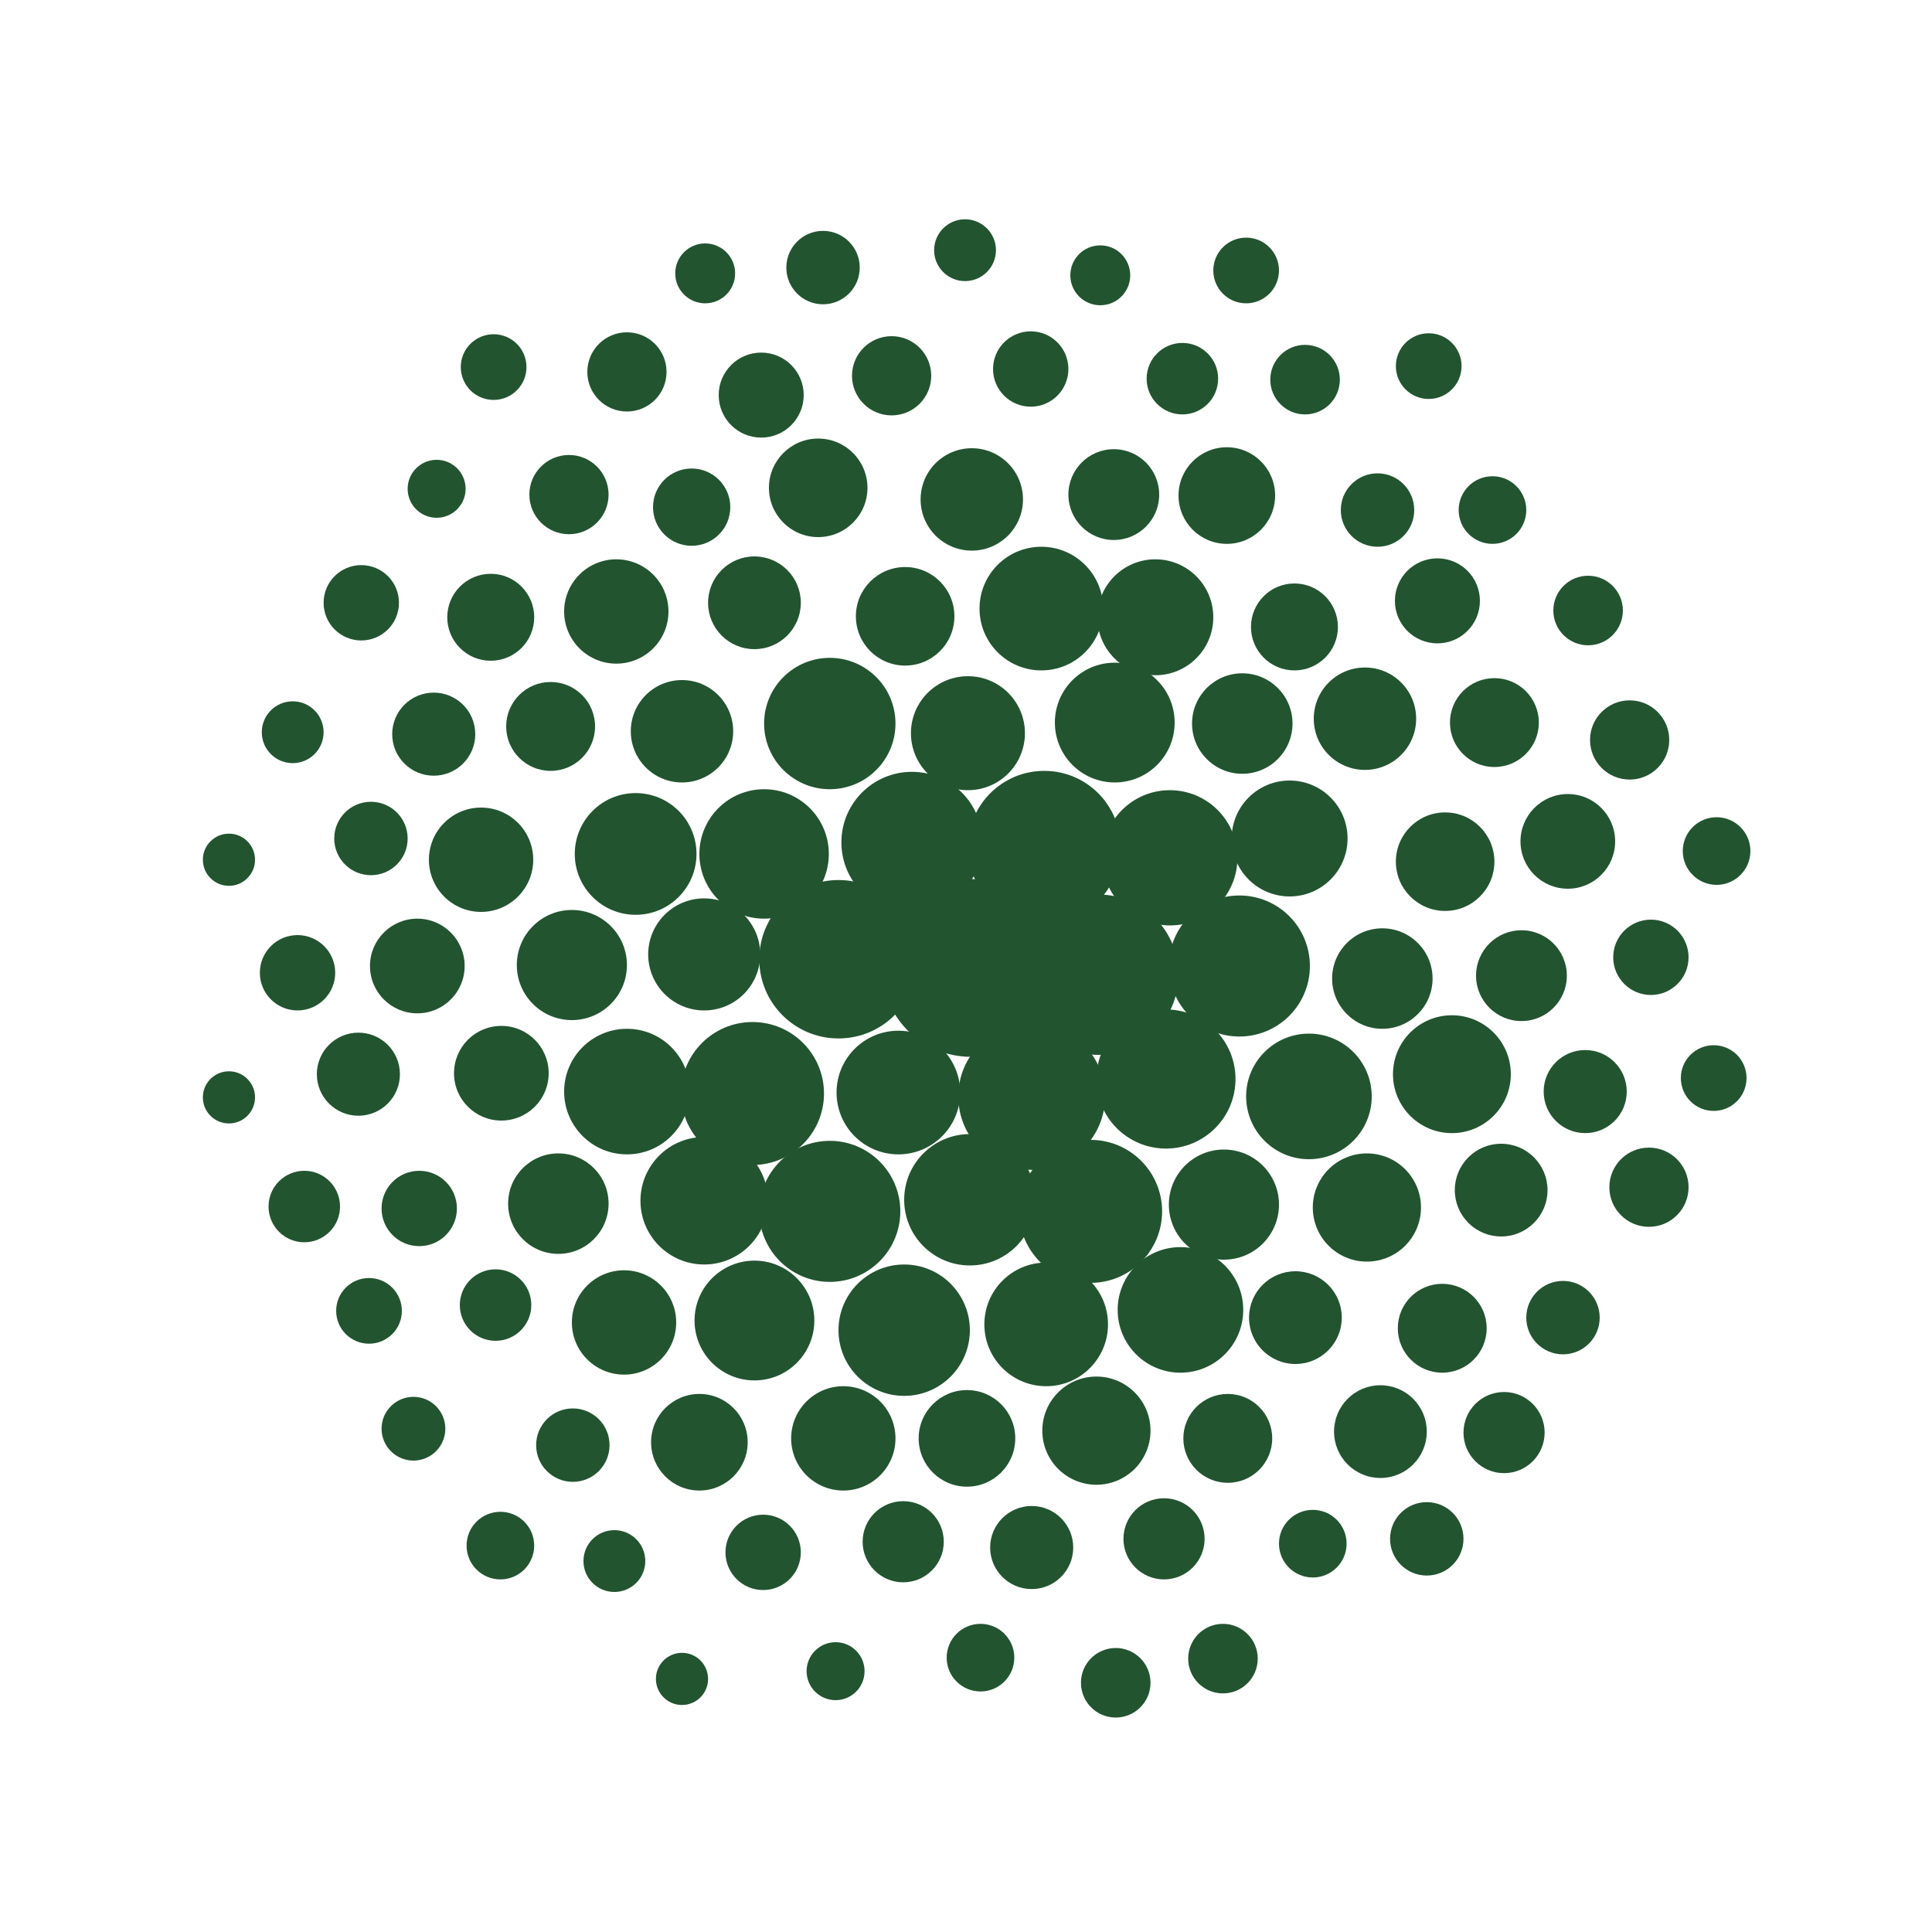
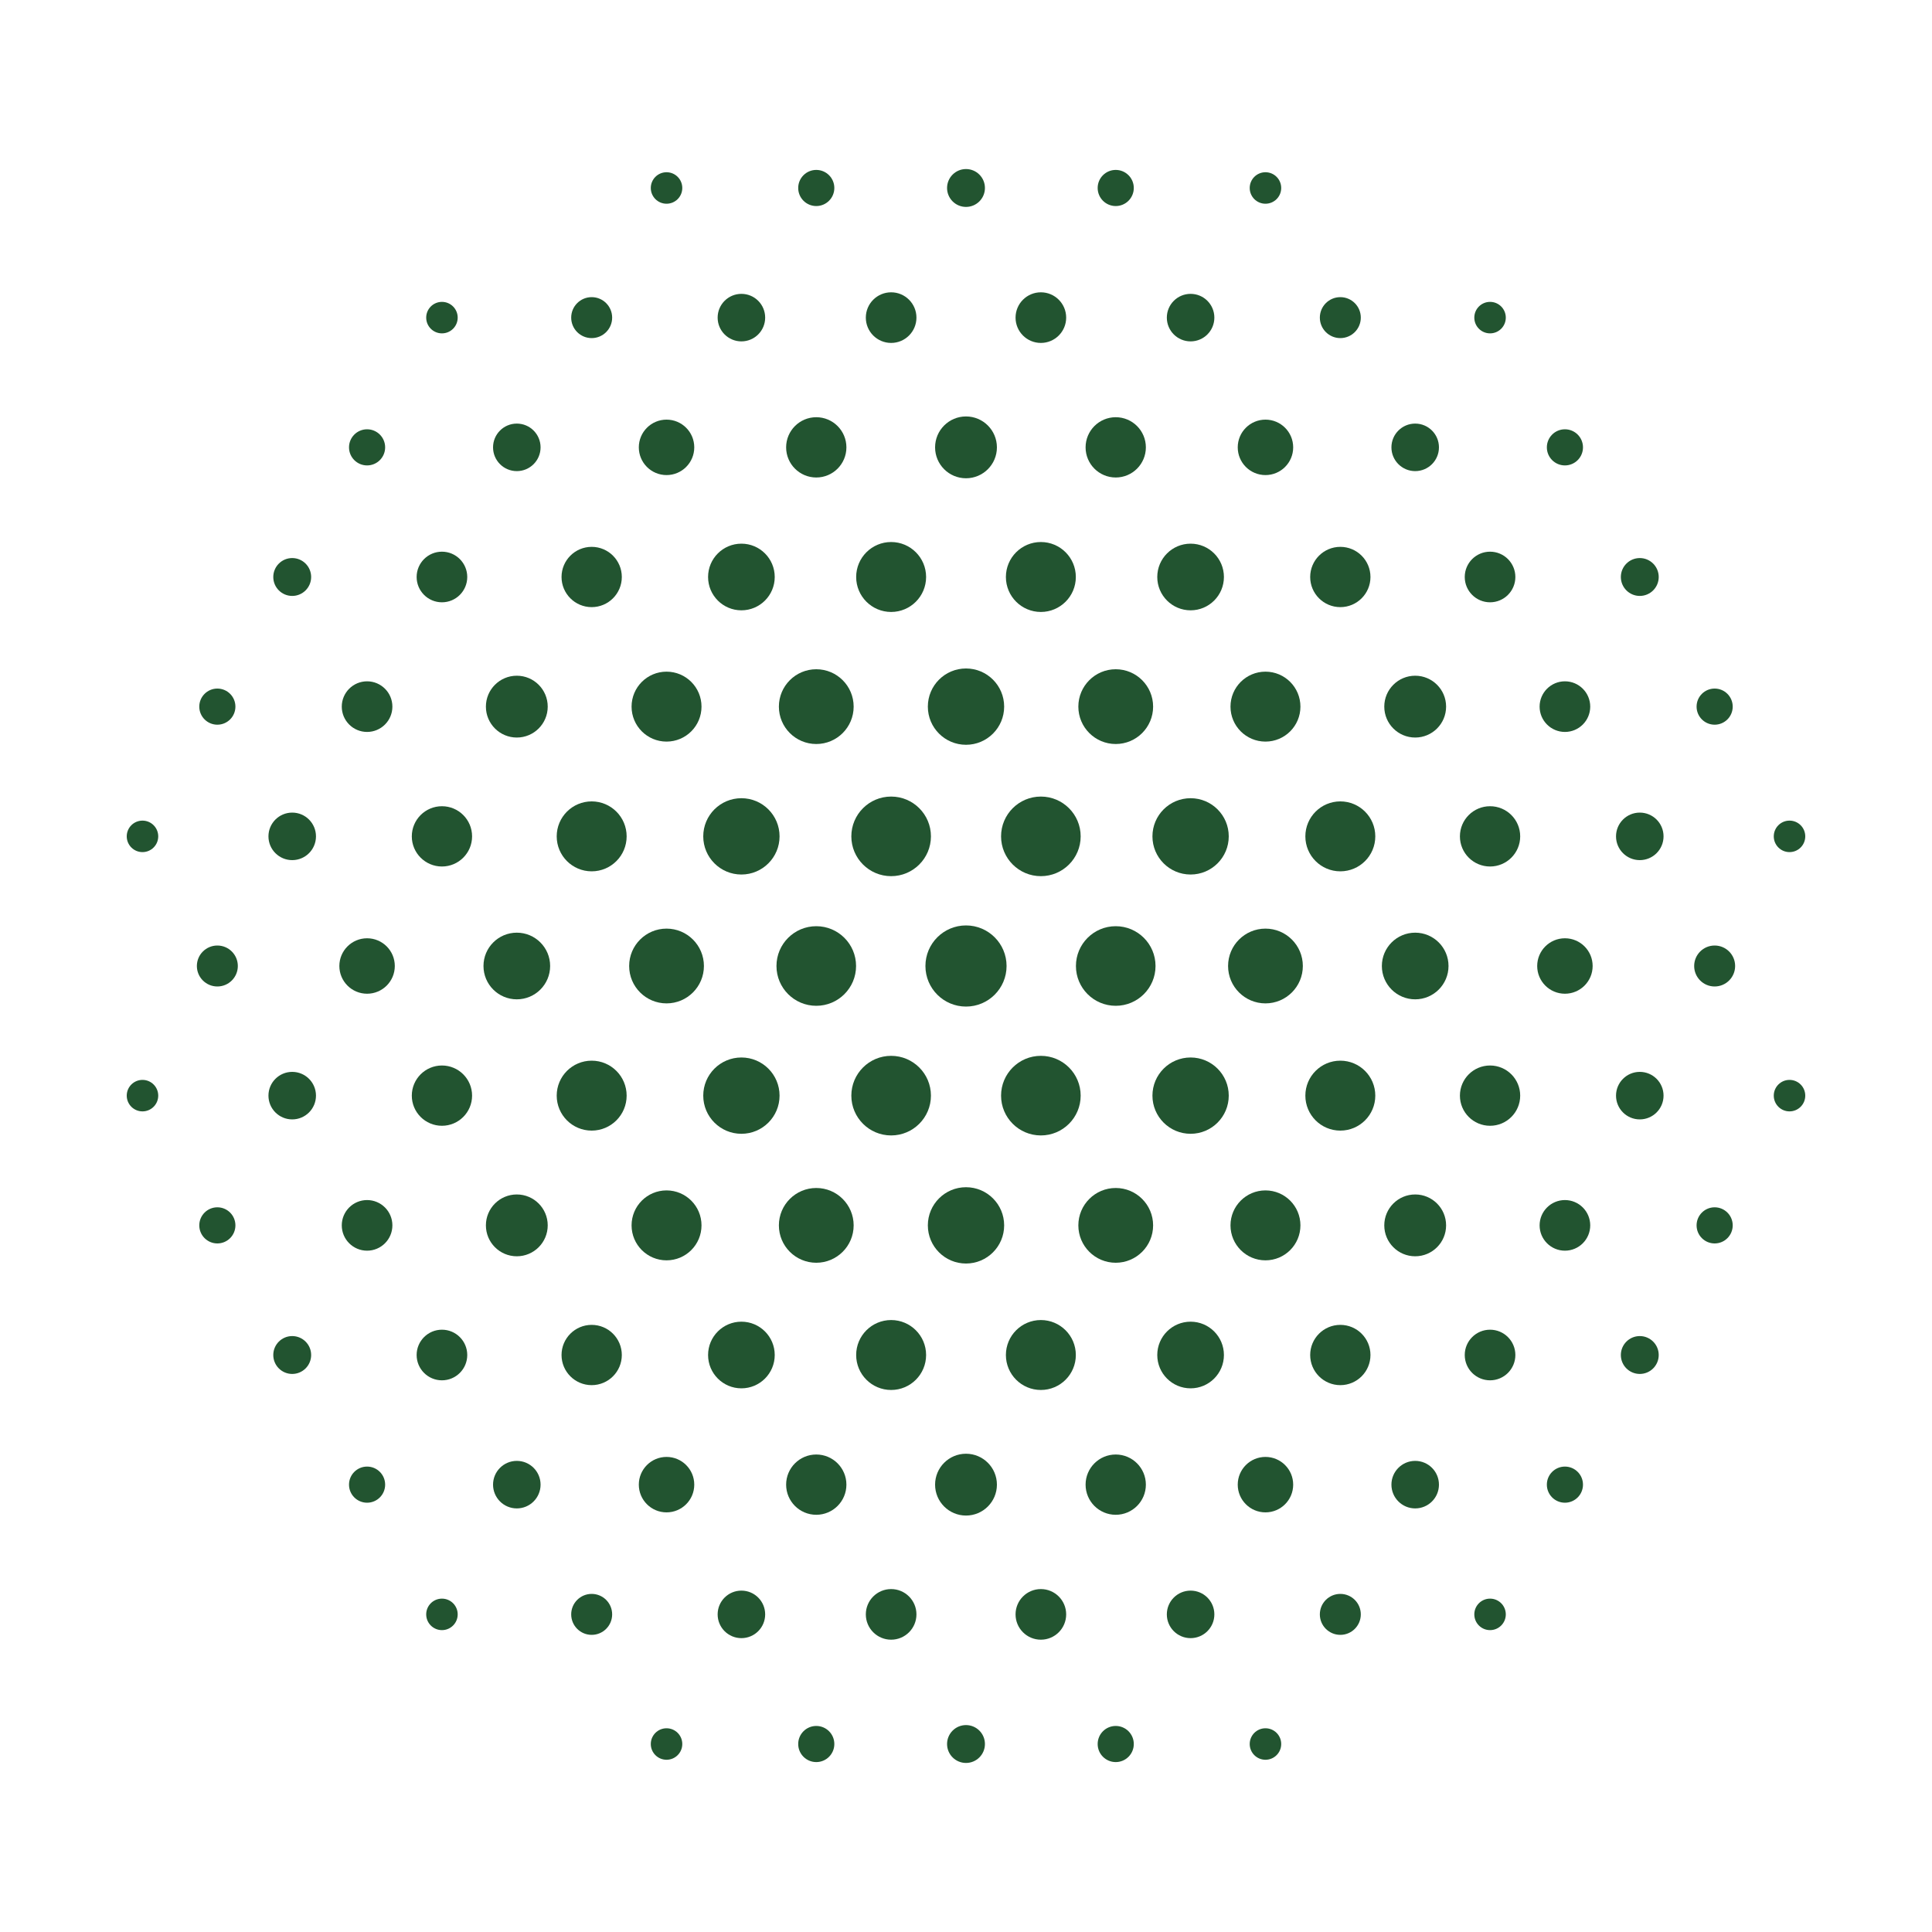
- <svg xmlns="http://www.w3.org/2000/svg" viewBox="0 0 200 200" width="200" height="200">
+ <svg xmlns="http://www.w3.org/2000/svg" viewBox="-100 -100 200 200" width="200" height="200">
  <g fill="#225430">
-     <circle cx="99.9" cy="25.9" r="3.2" />
-     <circle cx="85.2" cy="27.7" r="3.8" />
-     <circle cx="129.0" cy="28.0" r="3.4" />
-     <circle cx="73.0" cy="28.3" r="3.1" />
-     <circle cx="113.9" cy="28.5" r="3.1" />
-     <circle cx="147.9" cy="37.9" r="3.4" />
-     <circle cx="51.1" cy="38.0" r="3.4" />
-     <circle cx="106.7" cy="38.2" r="3.9" />
-     <circle cx="64.9" cy="38.5" r="4.1" />
-     <circle cx="92.3" cy="38.9" r="4.1" />
-     <circle cx="122.4" cy="39.2" r="3.7" />
-     <circle cx="135.1" cy="39.3" r="3.6" />
-     <circle cx="78.8" cy="40.9" r="4.4" />
-     <circle cx="84.7" cy="50.5" r="5.1" />
-     <circle cx="45.2" cy="50.6" r="3.0" />
-     <circle cx="58.9" cy="51.2" r="4.1" />
-     <circle cx="115.3" cy="51.2" r="4.7" />
-     <circle cx="127.0" cy="51.3" r="5.0" />
-     <circle cx="100.6" cy="51.7" r="5.3" />
-     <circle cx="71.6" cy="52.5" r="4.0" />
-     <circle cx="142.6" cy="52.8" r="3.8" />
-     <circle cx="154.5" cy="52.8" r="3.5" />
-     <circle cx="148.8" cy="62.2" r="4.4" />
-     <circle cx="37.4" cy="62.4" r="3.9" />
-     <circle cx="78.1" cy="62.4" r="4.8" />
-     <circle cx="107.8" cy="63.0" r="6.4" />
-     <circle cx="164.4" cy="63.2" r="3.6" />
-     <circle cx="63.8" cy="63.3" r="5.4" />
-     <circle cx="93.7" cy="63.8" r="5.1" />
-     <circle cx="50.8" cy="63.9" r="4.5" />
-     <circle cx="119.6" cy="63.9" r="6.0" />
-     <circle cx="134.0" cy="64.9" r="4.5" />
-     <circle cx="141.3" cy="74.4" r="5.3" />
-     <circle cx="115.4" cy="74.8" r="6.2" />
-     <circle cx="154.7" cy="74.8" r="4.6" />
-     <circle cx="85.9" cy="74.9" r="6.8" />
-     <circle cx="128.6" cy="74.9" r="5.2" />
-     <circle cx="57.0" cy="75.2" r="4.6" />
-     <circle cx="70.6" cy="75.7" r="5.3" />
-     <circle cx="30.3" cy="75.8" r="3.2" />
-     <circle cx="100.2" cy="75.9" r="5.9" />
-     <circle cx="44.9" cy="76.0" r="4.3" />
-     <circle cx="168.7" cy="76.6" r="4.1" />
-     <circle cx="38.4" cy="86.8" r="3.8" />
-     <circle cx="133.5" cy="86.8" r="6.0" />
-     <circle cx="162.3" cy="87.1" r="4.9" />
-     <circle cx="94.4" cy="87.2" r="7.3" />
-     <circle cx="108.1" cy="87.7" r="7.9" />
-     <circle cx="177.7" cy="88.1" r="3.5" />
-     <circle cx="65.8" cy="88.4" r="6.3" />
-     <circle cx="79.1" cy="88.4" r="6.7" />
-     <circle cx="121.1" cy="88.8" r="7.0" />
-     <circle cx="23.7" cy="89.0" r="2.7" />
-     <circle cx="49.8" cy="89.0" r="5.4" />
-     <circle cx="149.6" cy="89.2" r="5.1" />
-     <circle cx="72.9" cy="98.8" r="5.8" />
-     <circle cx="170.9" cy="99.1" r="3.9" />
-     <circle cx="86.8" cy="99.3" r="8.2" />
-     <circle cx="59.2" cy="99.9" r="5.7" />
-     <circle cx="43.2" cy="100.0" r="4.9" />
-     <circle cx="128.3" cy="100.0" r="7.3" />
-     <circle cx="100.5" cy="100.2" r="9.2" />
-     <circle cx="30.8" cy="100.7" r="3.9" />
-     <circle cx="113.7" cy="100.9" r="8.3" />
-     <circle cx="157.5" cy="101.0" r="4.7" />
-     <circle cx="143.1" cy="101.3" r="5.2" />
-     <circle cx="51.9" cy="111.1" r="4.9" />
-     <circle cx="37.1" cy="111.2" r="4.3" />
-     <circle cx="150.3" cy="111.2" r="6.1" />
-     <circle cx="177.4" cy="111.6" r="3.4" />
-     <circle cx="120.7" cy="111.7" r="7.2" />
-     <circle cx="64.9" cy="113.0" r="6.5" />
-     <circle cx="164.1" cy="113.0" r="4.3" />
-     <circle cx="93.0" cy="113.1" r="6.4" />
-     <circle cx="77.9" cy="113.2" r="7.4" />
-     <circle cx="106.8" cy="113.5" r="7.6" />
-     <circle cx="135.5" cy="113.5" r="6.5" />
-     <circle cx="23.7" cy="113.6" r="2.7" />
-     <circle cx="170.7" cy="122.9" r="4.1" />
-     <circle cx="155.4" cy="123.2" r="4.8" />
-     <circle cx="100.4" cy="124.2" r="6.8" />
-     <circle cx="72.9" cy="124.3" r="6.6" />
-     <circle cx="57.8" cy="124.6" r="5.2" />
-     <circle cx="126.7" cy="124.7" r="5.7" />
-     <circle cx="31.5" cy="124.9" r="3.7" />
-     <circle cx="141.5" cy="125.0" r="5.6" />
-     <circle cx="43.4" cy="125.1" r="3.9" />
-     <circle cx="85.9" cy="125.4" r="7.3" />
-     <circle cx="112.9" cy="125.4" r="7.4" />
-     <circle cx="51.3" cy="135.1" r="3.7" />
-     <circle cx="122.2" cy="135.6" r="6.5" />
-     <circle cx="38.2" cy="135.7" r="3.4" />
-     <circle cx="134.1" cy="136.4" r="4.8" />
-     <circle cx="161.8" cy="136.4" r="3.8" />
-     <circle cx="78.1" cy="136.7" r="6.2" />
-     <circle cx="64.6" cy="136.9" r="5.4" />
-     <circle cx="108.3" cy="137.1" r="6.4" />
-     <circle cx="149.3" cy="137.5" r="4.6" />
-     <circle cx="93.6" cy="137.7" r="6.8" />
-     <circle cx="42.8" cy="147.9" r="3.3" />
-     <circle cx="113.5" cy="148.1" r="5.6" />
-     <circle cx="142.9" cy="148.2" r="4.8" />
-     <circle cx="155.7" cy="148.3" r="4.2" />
-     <circle cx="87.3" cy="148.9" r="5.4" />
-     <circle cx="100.1" cy="148.9" r="5.0" />
-     <circle cx="127.1" cy="148.9" r="4.6" />
-     <circle cx="72.4" cy="149.3" r="5.0" />
-     <circle cx="59.3" cy="149.6" r="3.8" />
-     <circle cx="120.5" cy="159.3" r="4.2" />
-     <circle cx="147.7" cy="159.3" r="3.8" />
-     <circle cx="93.5" cy="159.6" r="4.2" />
-     <circle cx="135.9" cy="159.8" r="3.5" />
-     <circle cx="51.8" cy="160.0" r="3.5" />
-     <circle cx="106.8" cy="160.2" r="4.3" />
-     <circle cx="79.0" cy="160.7" r="3.9" />
-     <circle cx="63.6" cy="161.6" r="3.2" />
-     <circle cx="101.5" cy="171.6" r="3.5" />
-     <circle cx="126.6" cy="171.7" r="3.6" />
-     <circle cx="86.5" cy="173.0" r="3.0" />
-     <circle cx="70.6" cy="173.8" r="2.7" />
-     <circle cx="115.5" cy="174.2" r="3.6" />
+     <circle cx="-85.25" cy="13.42" r="1.63" />
+     <circle cx="-77.50" cy="26.85" r="1.87" />
+     <circle cx="-69.75" cy="40.27" r="1.96" />
+     <circle cx="-62.00" cy="53.69" r="1.87" />
+     <circle cx="-54.25" cy="67.12" r="1.63" />
+     <circle cx="-85.25" cy="-13.42" r="1.63" />
+     <circle cx="-77.50" cy="0.00" r="2.12" />
+     <circle cx="-69.75" cy="13.42" r="2.46" />
+     <circle cx="-62.00" cy="26.85" r="2.62" />
+     <circle cx="-54.25" cy="40.27" r="2.62" />
+     <circle cx="-46.50" cy="53.69" r="2.46" />
+     <circle cx="-38.75" cy="67.12" r="2.12" />
+     <circle cx="-31.00" cy="80.54" r="1.63" />
+     <circle cx="-77.50" cy="-26.85" r="1.87" />
+     <circle cx="-69.75" cy="-13.42" r="2.46" />
+     <circle cx="-62.00" cy="0.00" r="2.87" />
+     <circle cx="-54.25" cy="13.42" r="3.12" />
+     <circle cx="-46.50" cy="26.85" r="3.20" />
+     <circle cx="-38.75" cy="40.27" r="3.12" />
+     <circle cx="-31.00" cy="53.69" r="2.87" />
+     <circle cx="-23.25" cy="67.12" r="2.46" />
+     <circle cx="-15.50" cy="80.54" r="1.87" />
+     <circle cx="-69.75" cy="-40.27" r="1.96" />
+     <circle cx="-62.00" cy="-26.85" r="2.62" />
+     <circle cx="-54.25" cy="-13.42" r="3.12" />
+     <circle cx="-46.50" cy="0.00" r="3.45" />
+     <circle cx="-38.75" cy="13.42" r="3.62" />
+     <circle cx="-31.00" cy="26.85" r="3.62" />
+     <circle cx="-23.25" cy="40.27" r="3.45" />
+     <circle cx="-15.50" cy="53.69" r="3.12" />
+     <circle cx="-7.75" cy="67.12" r="2.62" />
+     <circle cx="0.00" cy="80.54" r="1.96" />
+     <circle cx="-62.00" cy="-53.69" r="1.87" />
+     <circle cx="-54.25" cy="-40.27" r="2.62" />
+     <circle cx="-46.50" cy="-26.85" r="3.20" />
+     <circle cx="-38.75" cy="-13.42" r="3.62" />
+     <circle cx="-31.00" cy="0.00" r="3.87" />
+     <circle cx="-23.25" cy="13.42" r="3.95" />
+     <circle cx="-15.50" cy="26.85" r="3.87" />
+     <circle cx="-7.75" cy="40.27" r="3.62" />
+     <circle cx="0.00" cy="53.69" r="3.20" />
+     <circle cx="7.75" cy="67.12" r="2.62" />
+     <circle cx="15.50" cy="80.54" r="1.87" />
+     <circle cx="-54.25" cy="-67.12" r="1.63" />
+     <circle cx="-46.50" cy="-53.69" r="2.46" />
+     <circle cx="-38.75" cy="-40.27" r="3.12" />
+     <circle cx="-31.00" cy="-26.85" r="3.62" />
+     <circle cx="-23.25" cy="-13.42" r="3.95" />
+     <circle cx="-15.50" cy="0.00" r="4.12" />
+     <circle cx="-7.75" cy="13.42" r="4.12" />
+     <circle cx="0.00" cy="26.85" r="3.95" />
+     <circle cx="7.75" cy="40.27" r="3.62" />
+     <circle cx="15.50" cy="53.69" r="3.12" />
+     <circle cx="23.25" cy="67.12" r="2.46" />
+     <circle cx="31.00" cy="80.54" r="1.63" />
+     <circle cx="-38.75" cy="-67.12" r="2.12" />
+     <circle cx="-31.00" cy="-53.69" r="2.87" />
+     <circle cx="-23.25" cy="-40.27" r="3.45" />
+     <circle cx="-15.50" cy="-26.85" r="3.87" />
+     <circle cx="-7.75" cy="-13.42" r="4.12" />
+     <circle cx="0.00" cy="0.00" r="4.20" />
+     <circle cx="7.75" cy="13.42" r="4.12" />
+     <circle cx="15.50" cy="26.85" r="3.87" />
+     <circle cx="23.25" cy="40.27" r="3.45" />
+     <circle cx="31.00" cy="53.69" r="2.87" />
+     <circle cx="38.75" cy="67.12" r="2.12" />
+     <circle cx="-31.00" cy="-80.54" r="1.63" />
+     <circle cx="-23.25" cy="-67.12" r="2.46" />
+     <circle cx="-15.50" cy="-53.69" r="3.12" />
+     <circle cx="-7.75" cy="-40.27" r="3.62" />
+     <circle cx="0.00" cy="-26.85" r="3.95" />
+     <circle cx="7.75" cy="-13.42" r="4.12" />
+     <circle cx="15.50" cy="0.00" r="4.12" />
+     <circle cx="23.25" cy="13.42" r="3.95" />
+     <circle cx="31.00" cy="26.85" r="3.62" />
+     <circle cx="38.75" cy="40.27" r="3.12" />
+     <circle cx="46.50" cy="53.69" r="2.46" />
+     <circle cx="54.25" cy="67.12" r="1.63" />
+     <circle cx="-15.50" cy="-80.54" r="1.87" />
+     <circle cx="-7.75" cy="-67.12" r="2.62" />
+     <circle cx="0.00" cy="-53.69" r="3.20" />
+     <circle cx="7.75" cy="-40.27" r="3.62" />
+     <circle cx="15.50" cy="-26.85" r="3.87" />
+     <circle cx="23.25" cy="-13.42" r="3.95" />
+     <circle cx="31.00" cy="0.00" r="3.87" />
+     <circle cx="38.75" cy="13.42" r="3.62" />
+     <circle cx="46.50" cy="26.85" r="3.20" />
+     <circle cx="54.25" cy="40.27" r="2.62" />
+     <circle cx="62.00" cy="53.69" r="1.87" />
+     <circle cx="0.00" cy="-80.54" r="1.96" />
+     <circle cx="7.75" cy="-67.12" r="2.62" />
+     <circle cx="15.50" cy="-53.69" r="3.12" />
+     <circle cx="23.25" cy="-40.27" r="3.45" />
+     <circle cx="31.00" cy="-26.85" r="3.62" />
+     <circle cx="38.75" cy="-13.42" r="3.62" />
+     <circle cx="46.50" cy="0.00" r="3.45" />
+     <circle cx="54.25" cy="13.42" r="3.12" />
+     <circle cx="62.00" cy="26.85" r="2.62" />
+     <circle cx="69.75" cy="40.27" r="1.96" />
+     <circle cx="15.50" cy="-80.54" r="1.87" />
+     <circle cx="23.25" cy="-67.12" r="2.46" />
+     <circle cx="31.00" cy="-53.69" r="2.87" />
+     <circle cx="38.75" cy="-40.27" r="3.12" />
+     <circle cx="46.50" cy="-26.85" r="3.20" />
+     <circle cx="54.25" cy="-13.42" r="3.12" />
+     <circle cx="62.00" cy="0.00" r="2.87" />
+     <circle cx="69.75" cy="13.42" r="2.46" />
+     <circle cx="77.50" cy="26.85" r="1.87" />
+     <circle cx="31.00" cy="-80.54" r="1.63" />
+     <circle cx="38.75" cy="-67.12" r="2.12" />
+     <circle cx="46.50" cy="-53.69" r="2.46" />
+     <circle cx="54.25" cy="-40.27" r="2.62" />
+     <circle cx="62.00" cy="-26.85" r="2.62" />
+     <circle cx="69.75" cy="-13.42" r="2.46" />
+     <circle cx="77.50" cy="0.00" r="2.12" />
+     <circle cx="85.25" cy="13.42" r="1.63" />
+     <circle cx="54.25" cy="-67.12" r="1.63" />
+     <circle cx="62.00" cy="-53.69" r="1.87" />
+     <circle cx="69.75" cy="-40.27" r="1.96" />
+     <circle cx="77.50" cy="-26.85" r="1.87" />
+     <circle cx="85.25" cy="-13.42" r="1.63" />
  </g>
</svg>
